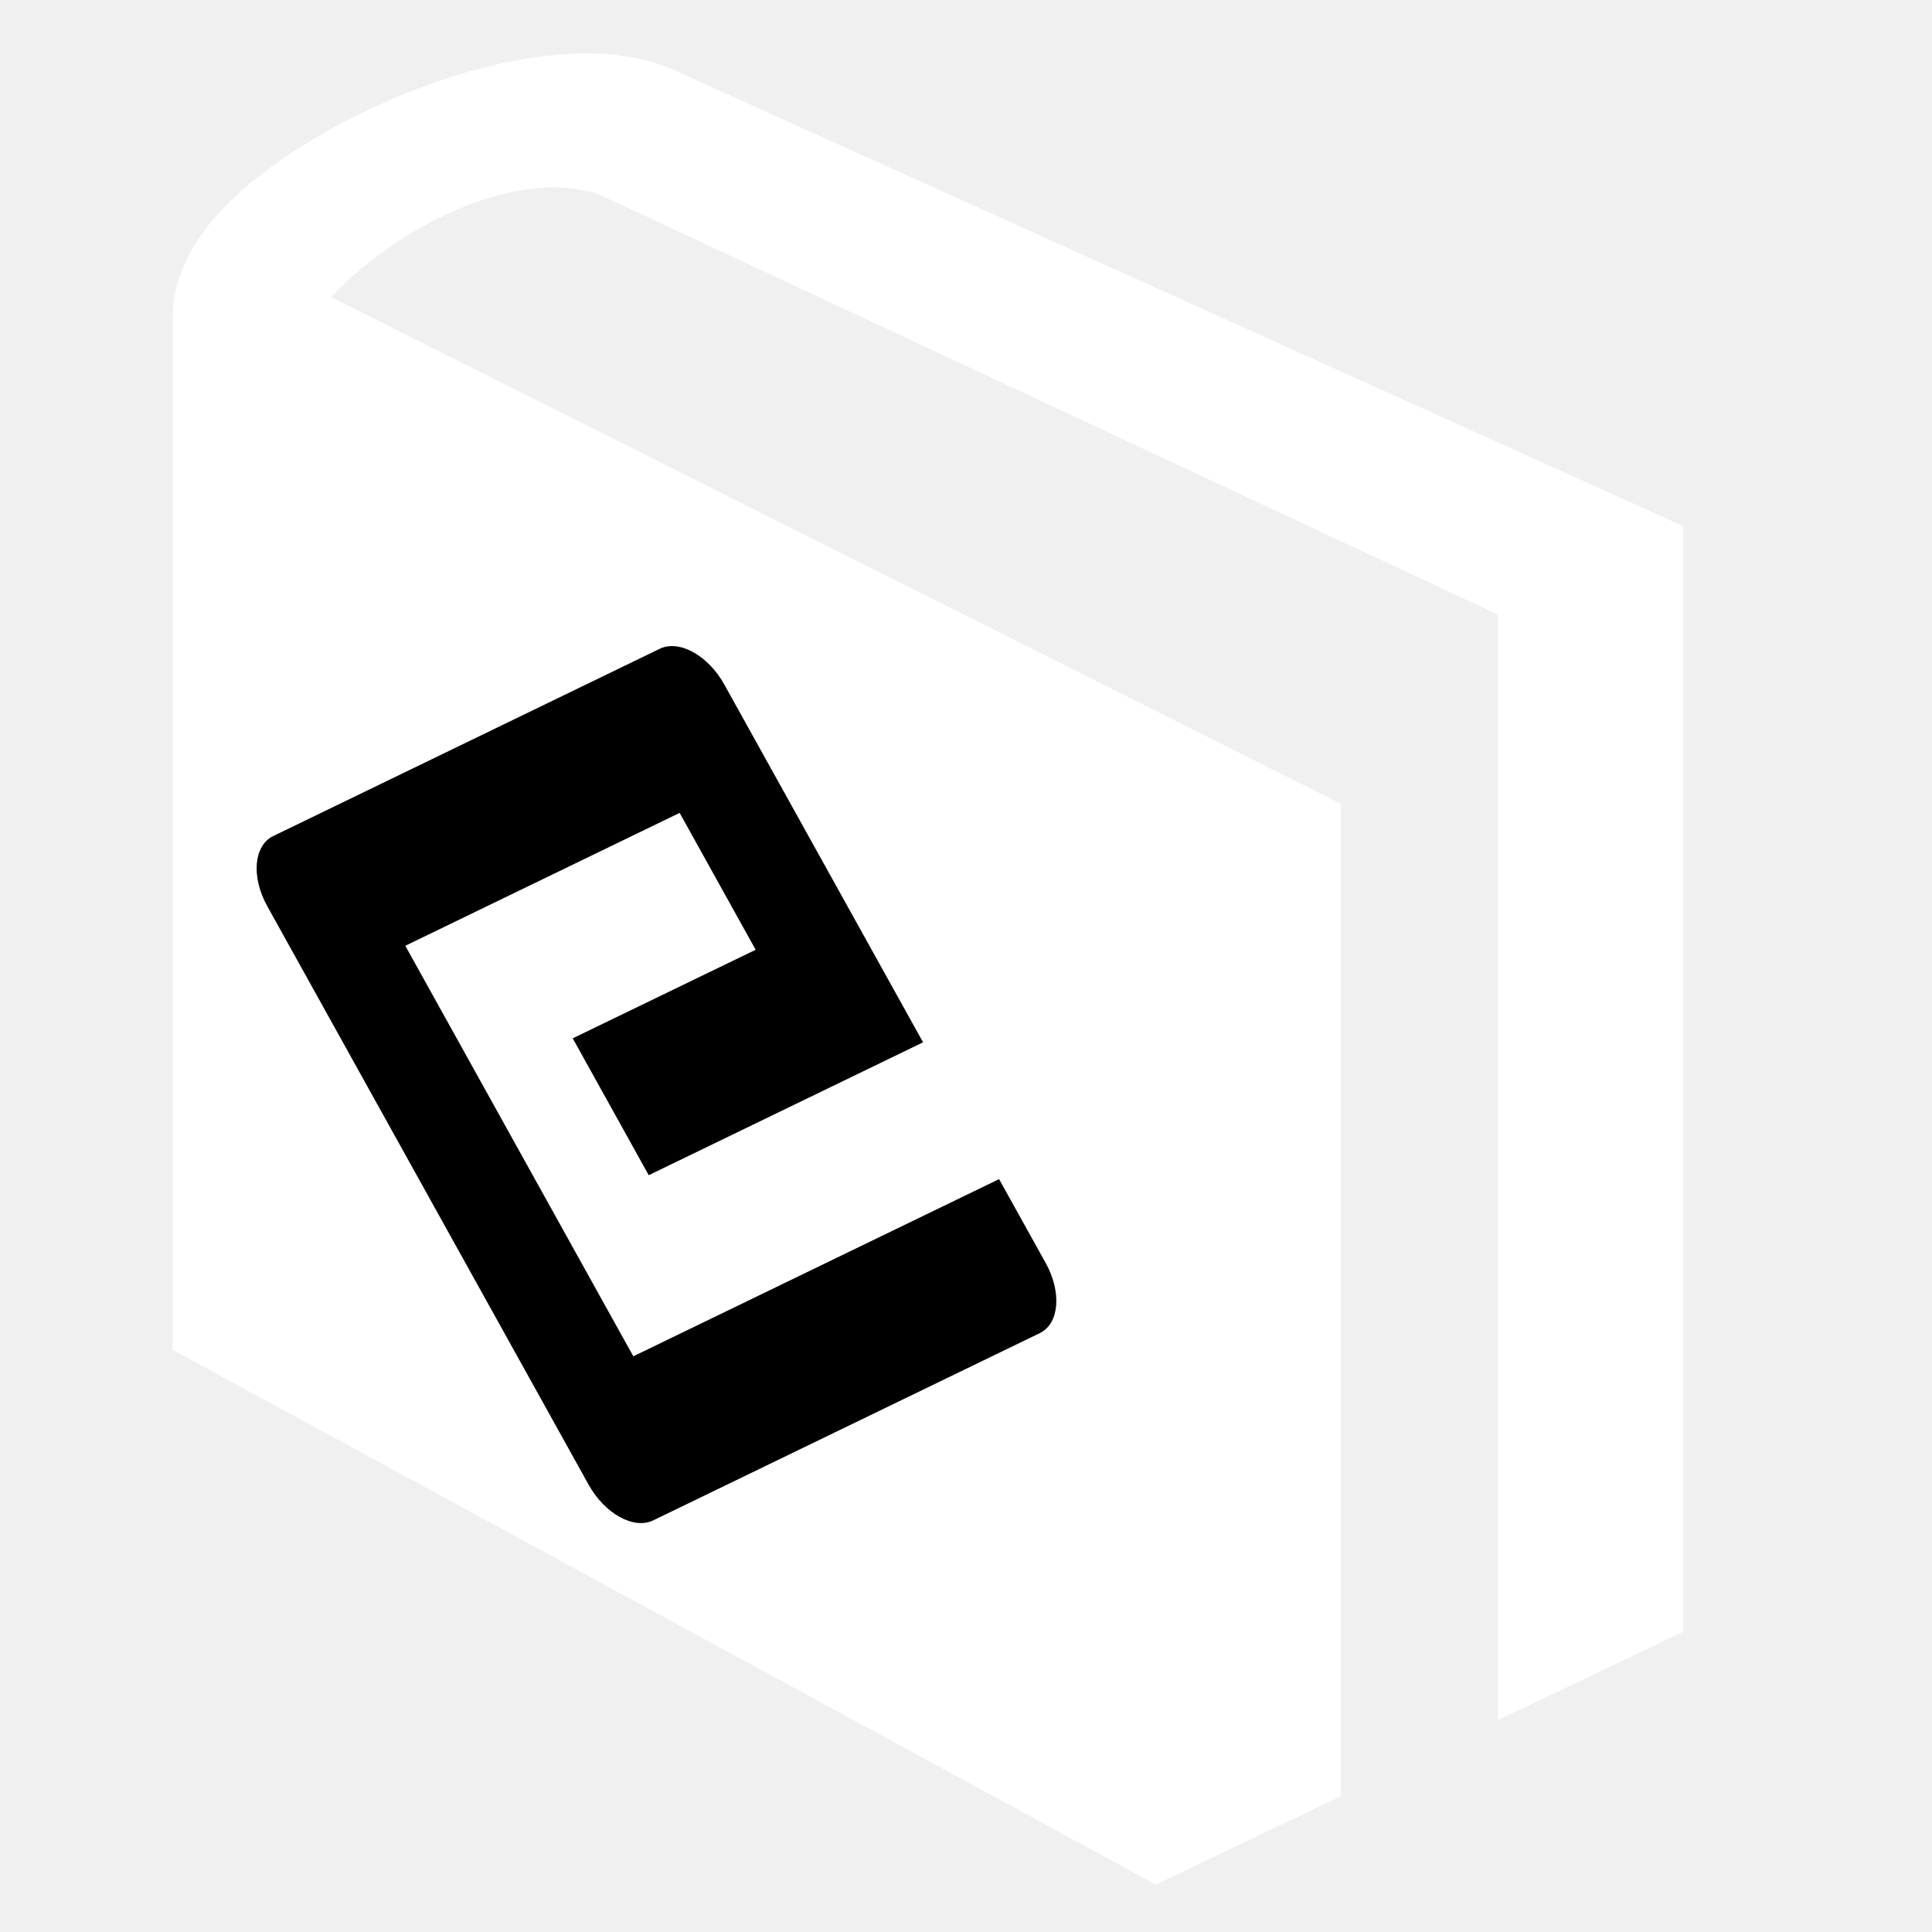
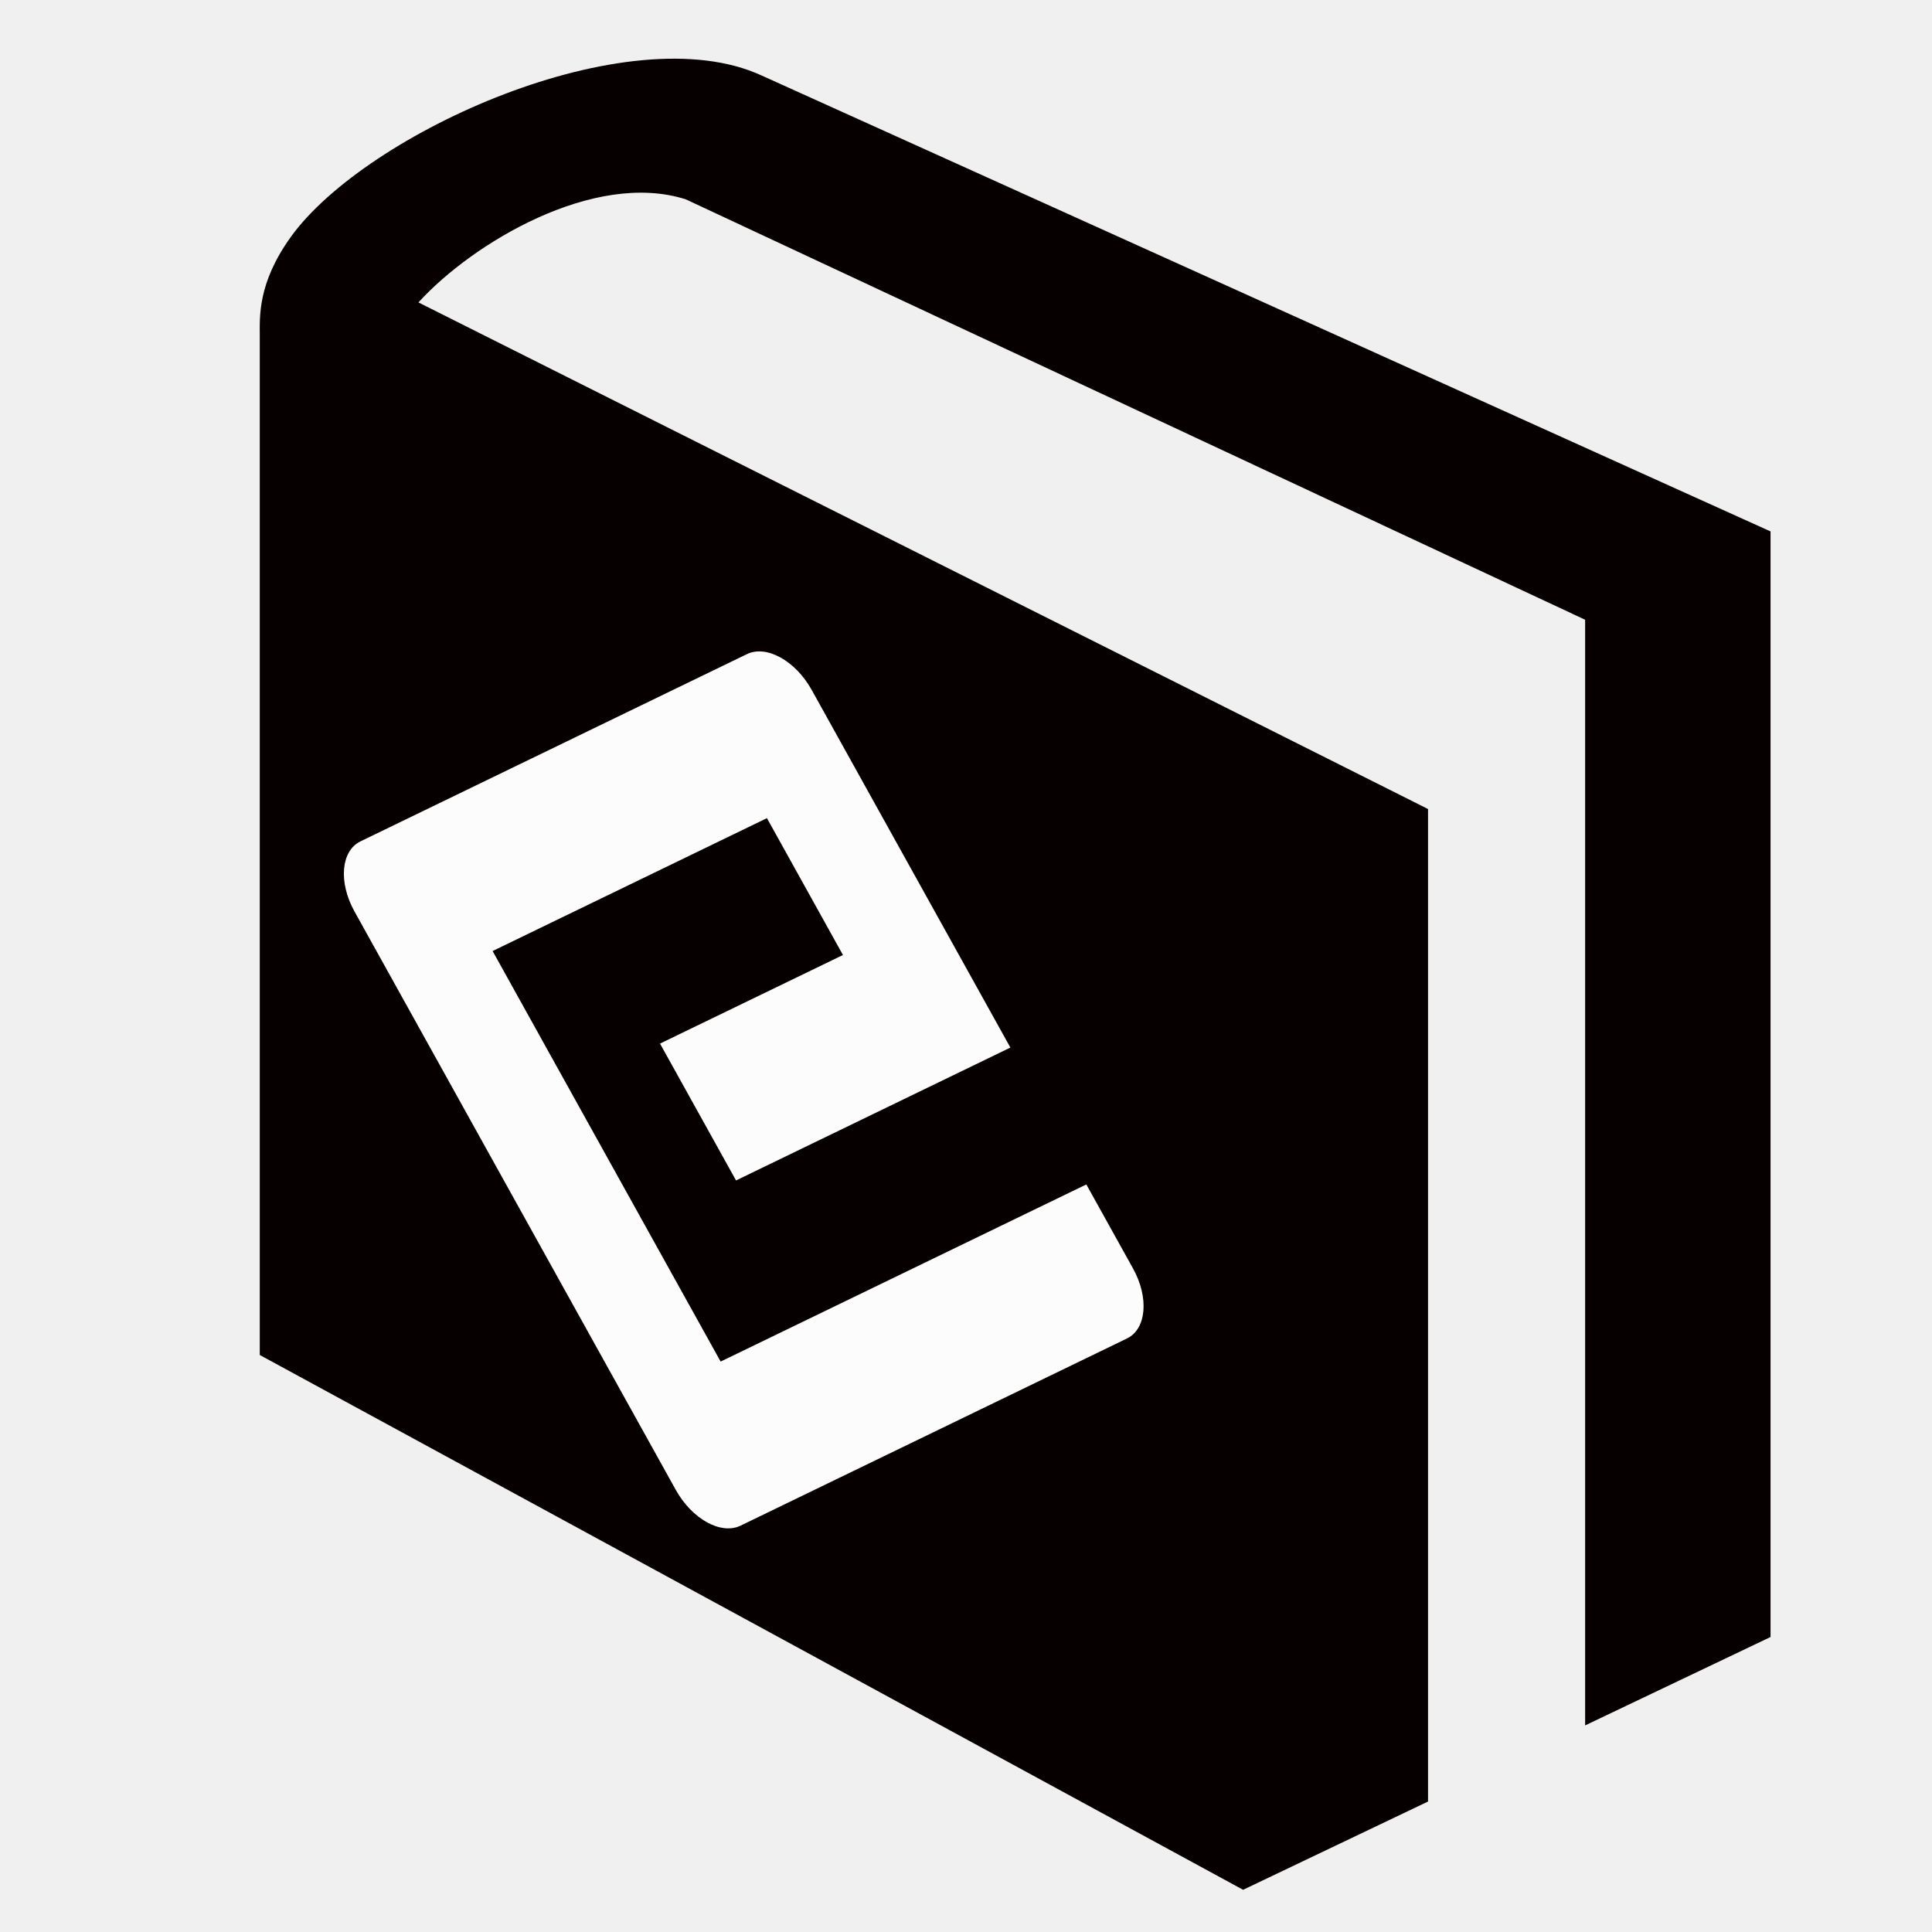
- <svg xmlns="http://www.w3.org/2000/svg" version="1.1" id="svg4096" viewBox="0 0 32 32" height="32" width="32">
-   <defs id="defs4098" />
-   <g transform="translate(0,-1020.362)" id="layer1" style="fill:#ffffff">
-     <path style="fill:#ffffff" id="path2989" d="m 11.168,1021.525 c -2.204,-1.014 -6.547,0.945 -7.794,2.67 -0.556,0.772 -0.517,1.328 -0.517,1.643 l 0,16.88 16.287,8.858 3.063,-1.462 0,-16.439 -16.722,-8.391 c 0.897,-0.987 2.916,-2.191 4.429,-1.707 l 14.895,6.963 0,18.313 3.071,-1.464 0,-18.312 z" />
+ <svg xmlns="http://www.w3.org/2000/svg" id="svg5261" version="1.1" viewBox="0 0 32 32" width="32" height="32">
+   <defs id="defs5265" />
+   <g style="fill:#060000;fill-opacity:1" id="layer1" transform="translate(1.445778,-1020.275)">
+     <path d="m 11.168,1021.525 c -2.204,-1.014 -6.547,0.945 -7.794,2.67 -0.556,0.772 -0.517,1.328 -0.517,1.643 v 16.88 l 16.287,8.858 3.063,-1.462 v -16.439 l -16.722,-8.391 c 0.897,-0.987 2.916,-2.191 4.429,-1.707 l 14.895,6.963 v 18.313 l 3.071,-1.464 v -18.312 z" id="path2989" style="fill:#060000;fill-opacity:1" />
  </g>
-   <text xml:space="preserve" style="font-style:normal;font-weight:normal;font-size:40px;line-height:125%;font-family:sans-serif;letter-spacing:0px;word-spacing:0px;fill:#000000;fill-opacity:1;stroke:none;stroke-width:1px;stroke-linecap:butt;stroke-linejoin:miter;stroke-opacity:1" x="4.766" y="11.623" id="text3335">
-     <tspan id="tspan3337" x="4.766" y="11.623" />
+   <text id="text3335" y="11.71" x="6.212" style="font-style:normal;font-weight:normal;line-height:0%;font-family:sans-serif;letter-spacing:0px;word-spacing:0px;fill:#000000;fill-opacity:1;stroke:none;stroke-width:1px;stroke-linecap:butt;stroke-linejoin:miter;stroke-opacity:1" xml:space="preserve">
+     <tspan style="font-size:40px;line-height:1.25" y="11.71" x="6.212" id="tspan3337"> </tspan>
  </text>
-   <path d="m 10.49,22.465 -3.777,-6.8 4.544,-2.201 1.259,2.267 -3.03,1.467 1.259,2.267 4.544,-2.201 -3.291,-5.924 C 11.73,10.855 11.25,10.59 10.927,10.746 l -6.402,3.102 c -0.323,0.157 -0.367,0.676 -0.099,1.16 l 5.322,9.581 c 0.269,0.484 0.749,0.749 1.072,0.593 l 6.402,-3.101 c 0.323,-0.157 0.367,-0.676 0.099,-1.16 l -0.773,-1.391 -6.059,2.935 z" id="path4015-6" style="fill:#000000" />
+   <path style="fill:#fcfcfc;fill-opacity:1" id="path4015-6" d="m 11.936,22.552 -3.777,-6.8 4.544,-2.201 1.259,2.267 -3.03,1.467 1.259,2.267 4.544,-2.201 -3.291,-5.924 c -0.269,-0.484 -0.749,-0.749 -1.072,-0.593 l -6.402,3.102 c -0.323,0.157 -0.367,0.676 -0.099,1.16 l 5.322,9.581 c 0.269,0.484 0.749,0.749 1.072,0.593 l 6.402,-3.101 c 0.323,-0.157 0.367,-0.676 0.099,-1.16 l -0.773,-1.391 z" />
</svg>
